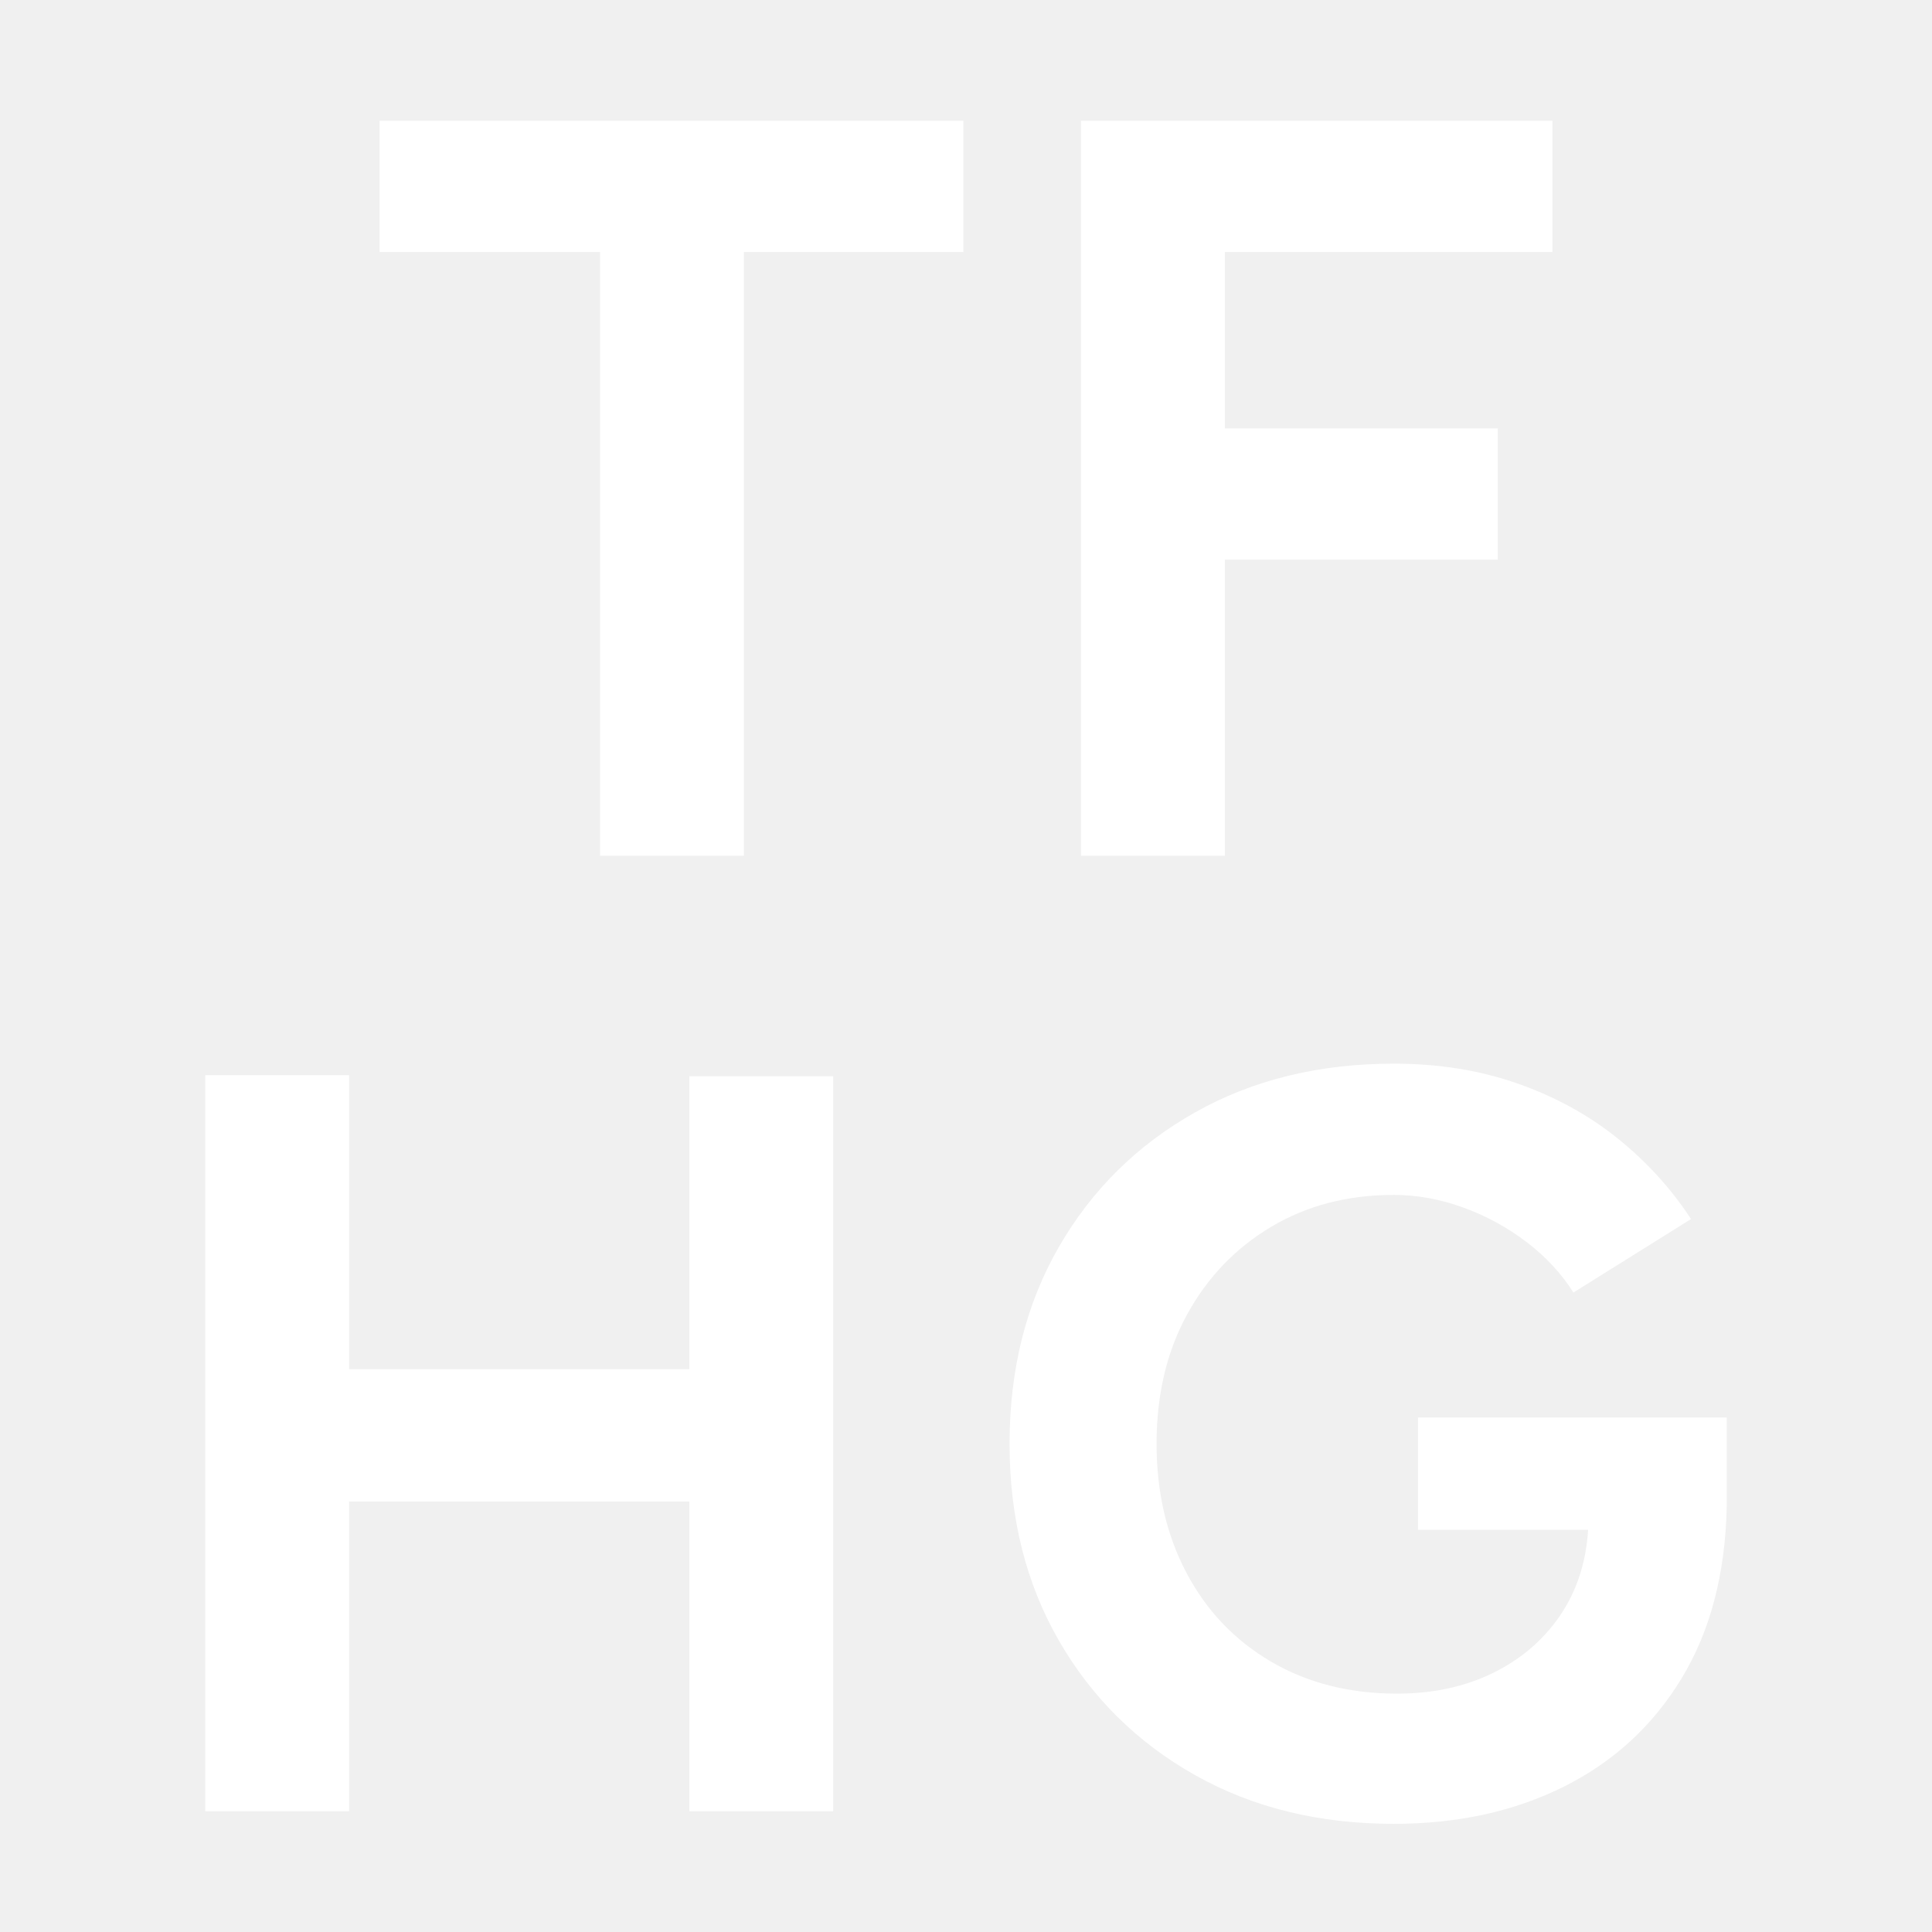
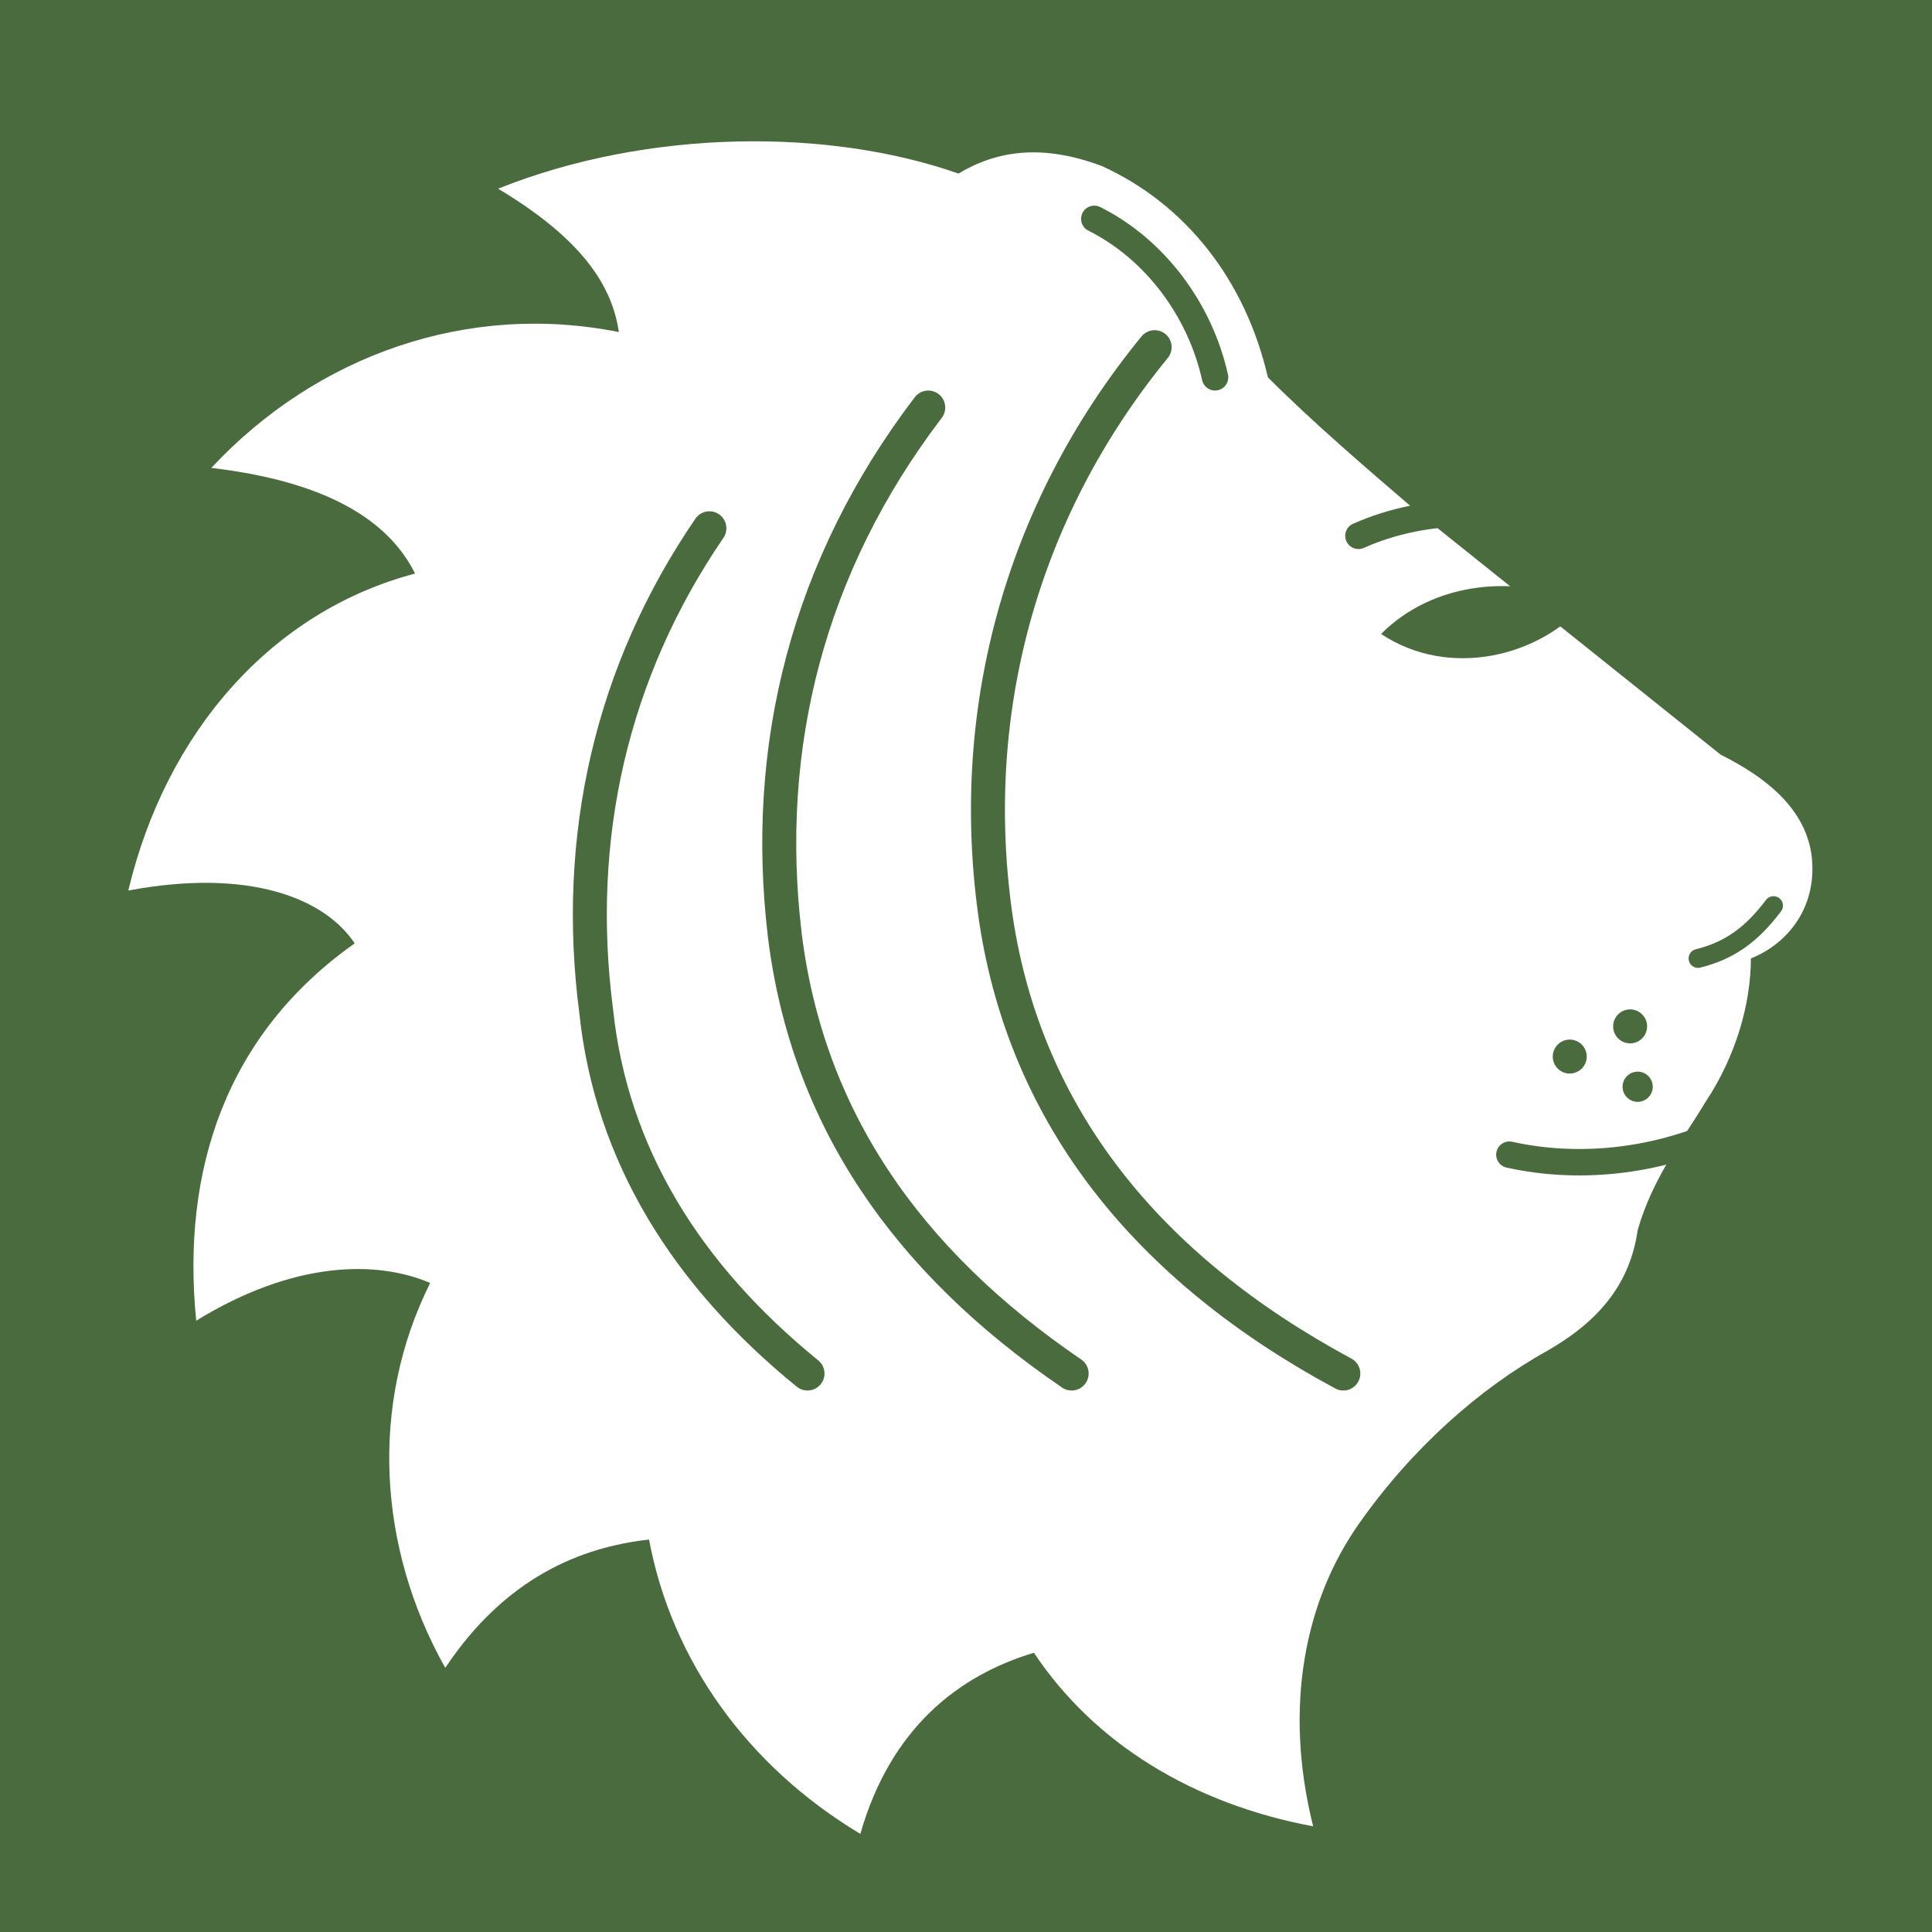
- <svg xmlns="http://www.w3.org/2000/svg" viewBox="0 0 64 64" width="64" height="64" role="img" aria-label="The First Hospitality Group">
-   <path d="M19.878 28.348V8.348H12.574V4.0H31.913V8.348H24.643V28.348Z M35.809 28.348V4.0H51.426V8.348H40.574V14.191H49.617V18.539H40.574V28.348Z M6.8 60.0V35.617H11.565V45.357H22.835V35.652H27.6V60.0H22.835V49.739H11.565V60.0Z M46.174 60.417Q42.452 60.417 39.583 58.8Q36.713 57.183 35.078 54.348Q33.443 51.513 33.443 47.826Q33.443 44.139 35.078 41.304Q36.713 38.47 39.583 36.852Q42.452 35.235 46.174 35.235Q48.4 35.235 50.278 35.896Q52.157 36.557 53.6 37.722Q55.043 38.887 56.017 40.383L52.122 42.817Q51.53 41.878 50.574 41.148Q49.617 40.417 48.47 40.0Q47.322 39.583 46.174 39.583Q43.878 39.583 42.104 40.643Q40.33 41.704 39.322 43.548Q38.313 45.391 38.313 47.826Q38.313 50.226 39.304 52.104Q40.296 53.983 42.104 55.043Q43.913 56.104 46.278 56.104Q48.052 56.104 49.443 55.426Q50.835 54.748 51.67 53.53Q52.504 52.313 52.609 50.678H46.974V46.957H57.2V49.913Q57.13 53.252 55.704 55.6Q54.278 57.948 51.809 59.183Q49.339 60.417 46.174 60.417Z" fill="#FFFFFF" />
+ <svg xmlns="http://www.w3.org/2000/svg" viewBox="0 0 512 512" width="512" height="512" role="img" aria-label="The First Hospitality Group">
+   <rect width="512" height="512" fill="#4A6B3E" />
+   <g transform="translate(0.0 0.0) scale(1)">
+     <path d="M336 100 C330 74 314 54 292 44 C276 38 264 40 254 46 C220 34 172 34 132 50 C152 62 162 74 164 88 C124 80 84 94 56 124 C90 128 104 140 110 152 C72 162 44 194 34 236 C66 230 86 238 94 250 C60 274 48 310 52 350 C78 334 100 334 114 340 C98 372 100 410 118 442 C134 418 154 410 172 408 C178 440 198 468 228 486 C236 458 254 444 274 438 C290 462 316 478 348 484 C340 452 346 424 360 404 C374 384 392 368 410 358 C424 350 432 340 434 326 C438 312 446 302 452 292 C460 280 464 266 464 254 C474 250 482 240 480 226 C478 214 468 206 456 200 L376 136 C362 124 348 112 336 100 Z" fill="#FFFFFF" />
+     <path d="M306 92 C270 136 256 190 264 244 C272 296 304 336 356 364 M246 108 C214 150 202 198 208 248 C214 296 240 334 284 364 M188 140 C162 178 152 222 158 268 C162 306 182 338 214 364" stroke="#4A6B3E" stroke-width="9" stroke-linecap="round" fill="none" />
+     <path d="M366 168 C380 154 402 152 420 160 C408 174 384 180 366 168 Z" fill="#4A6B3E" />
+     <path d="M360 142 C378 134 400 134 420 142" stroke="#4A6B3E" stroke-width="7" stroke-linecap="round" fill="none" />
+     <path d="M290 58 C306 66 318 82 322 100" stroke="#4A6B3E" stroke-width="7" stroke-linecap="round" fill="none" />
+     <path d="M456 300 C438 308 418 310 400 306" stroke="#4A6B3E" stroke-width="7" stroke-linecap="round" fill="none" />
+     <path d="M470 240 C464 248 458 252 450 254" stroke="#4A6B3E" stroke-width="5" stroke-linecap="round" fill="none" />
+     <g fill="#4A6B3E">
+       <circle cx="432" cy="272" r="4.5" />
+       <circle cx="416" cy="280" r="4.5" />
+       <circle cx="434" cy="288" r="4" />
+     </g>
+   </g>
</svg>
